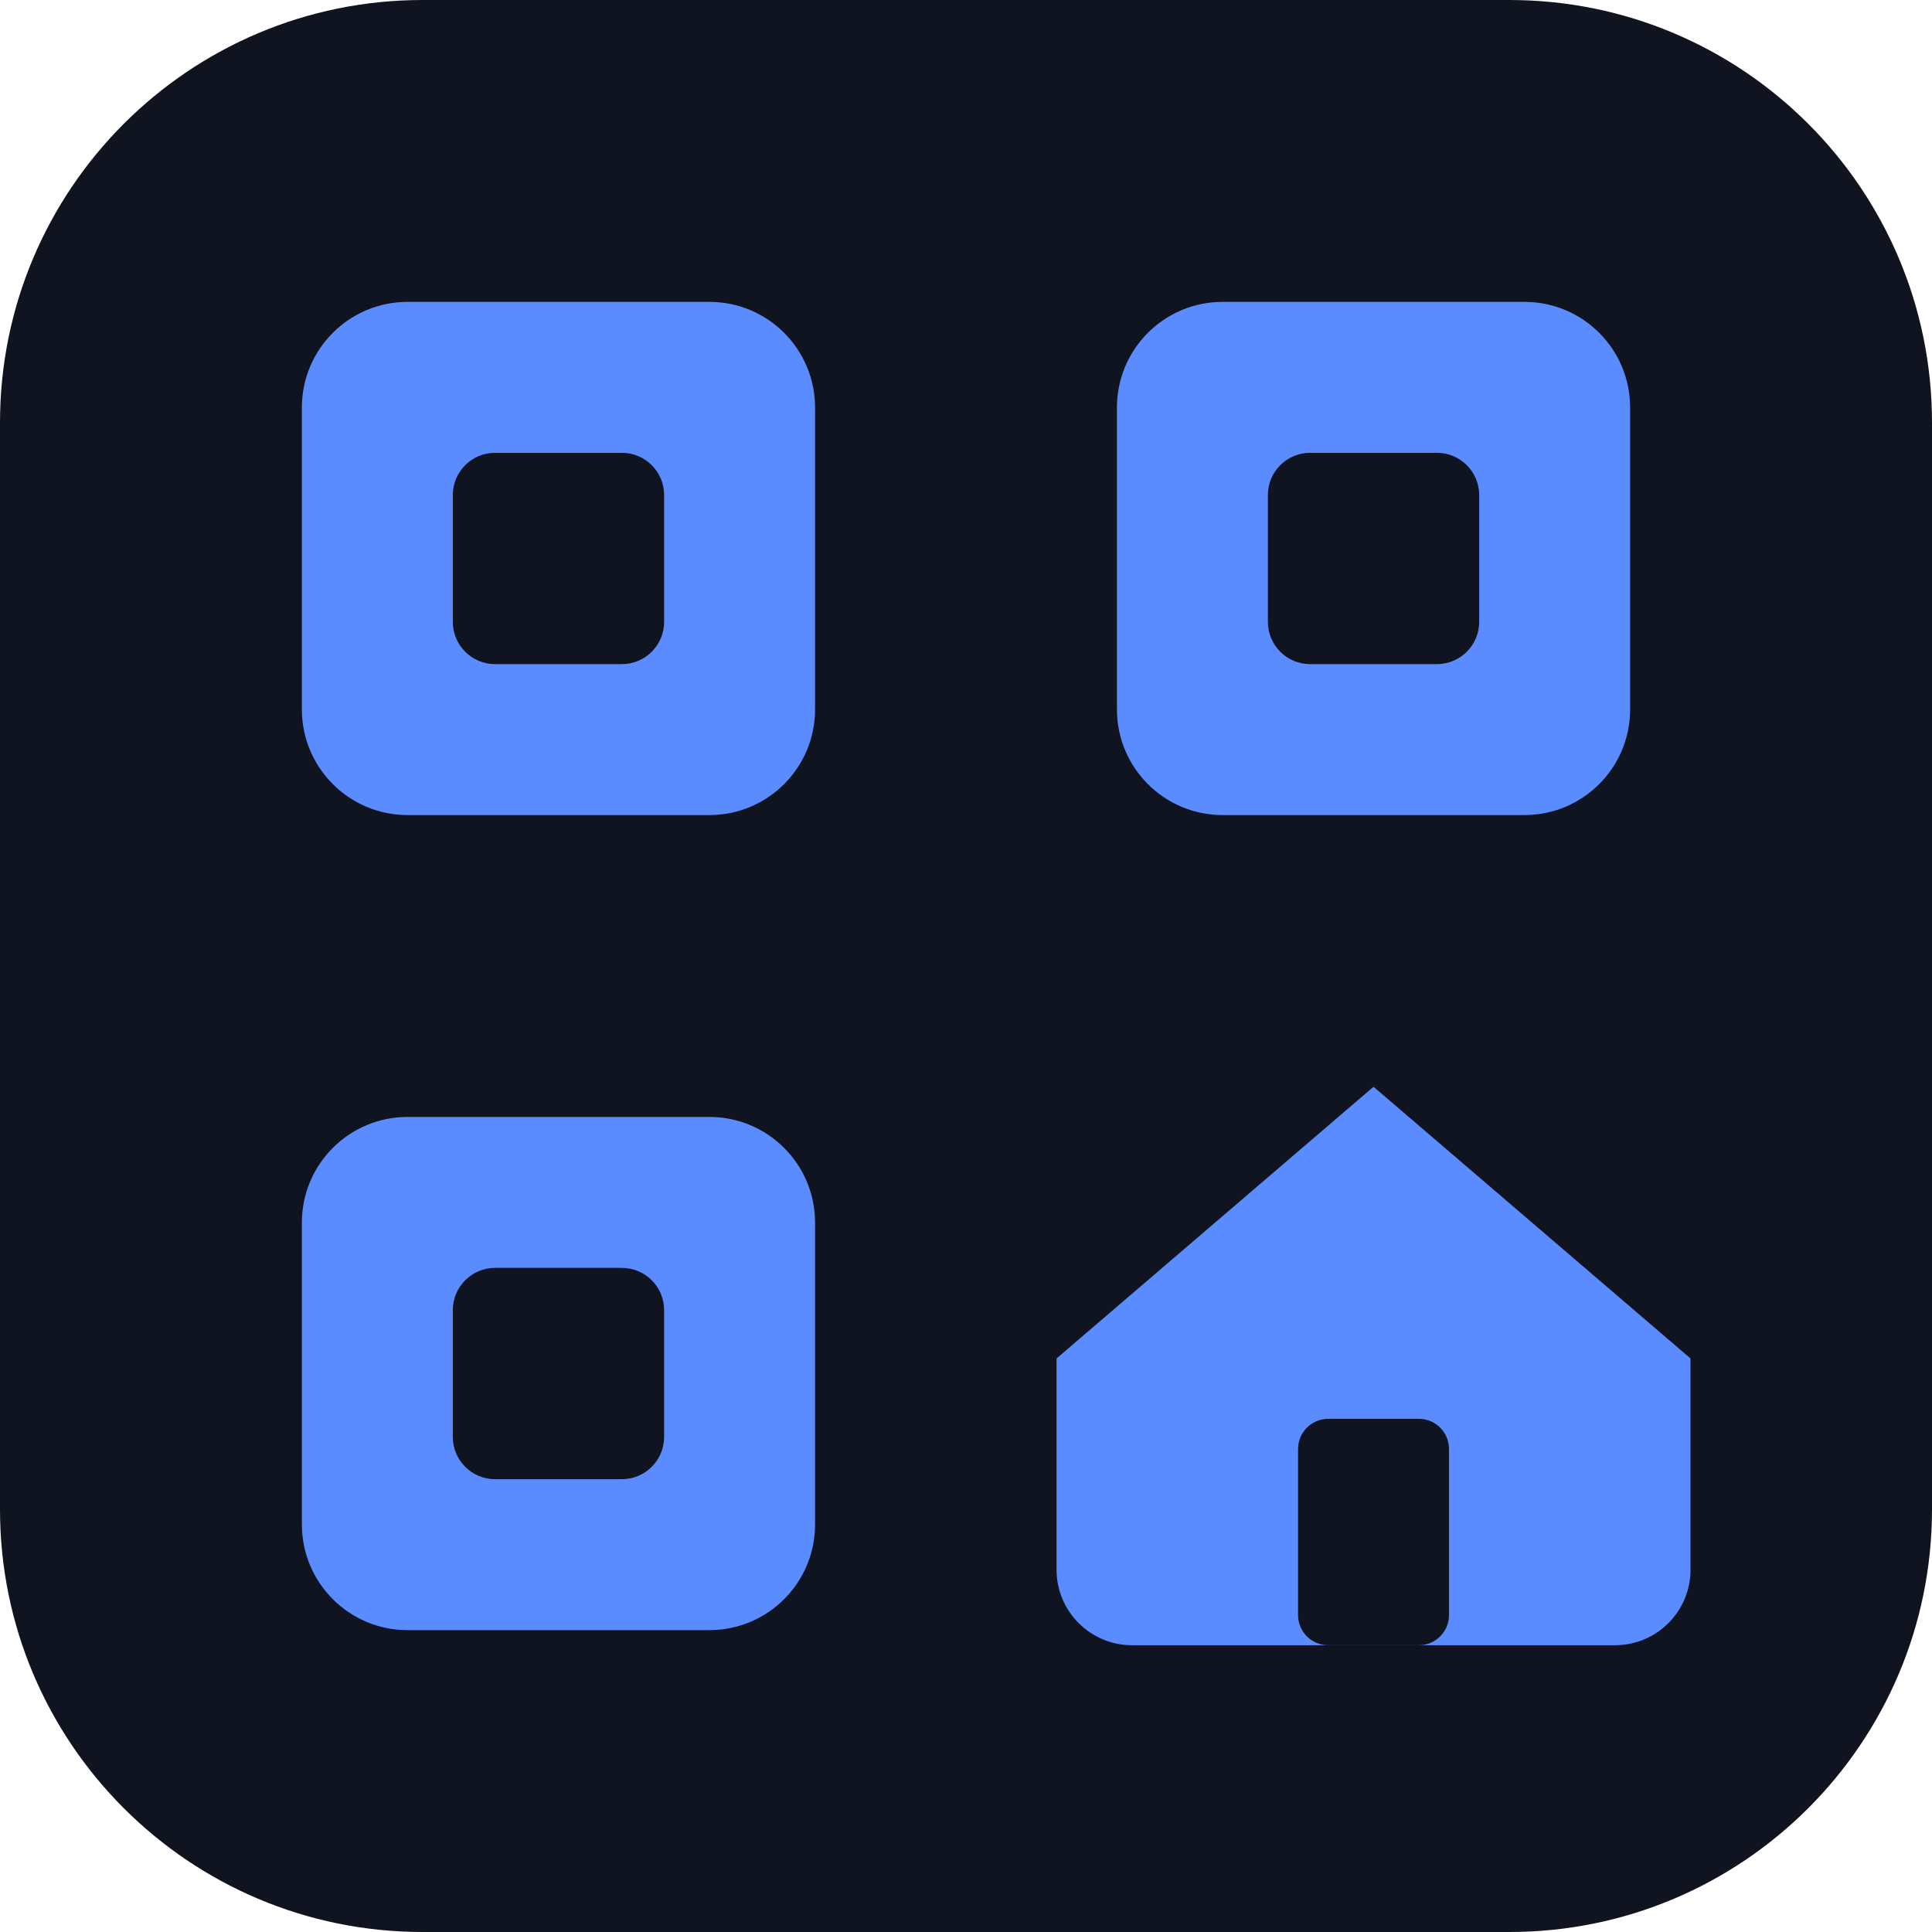
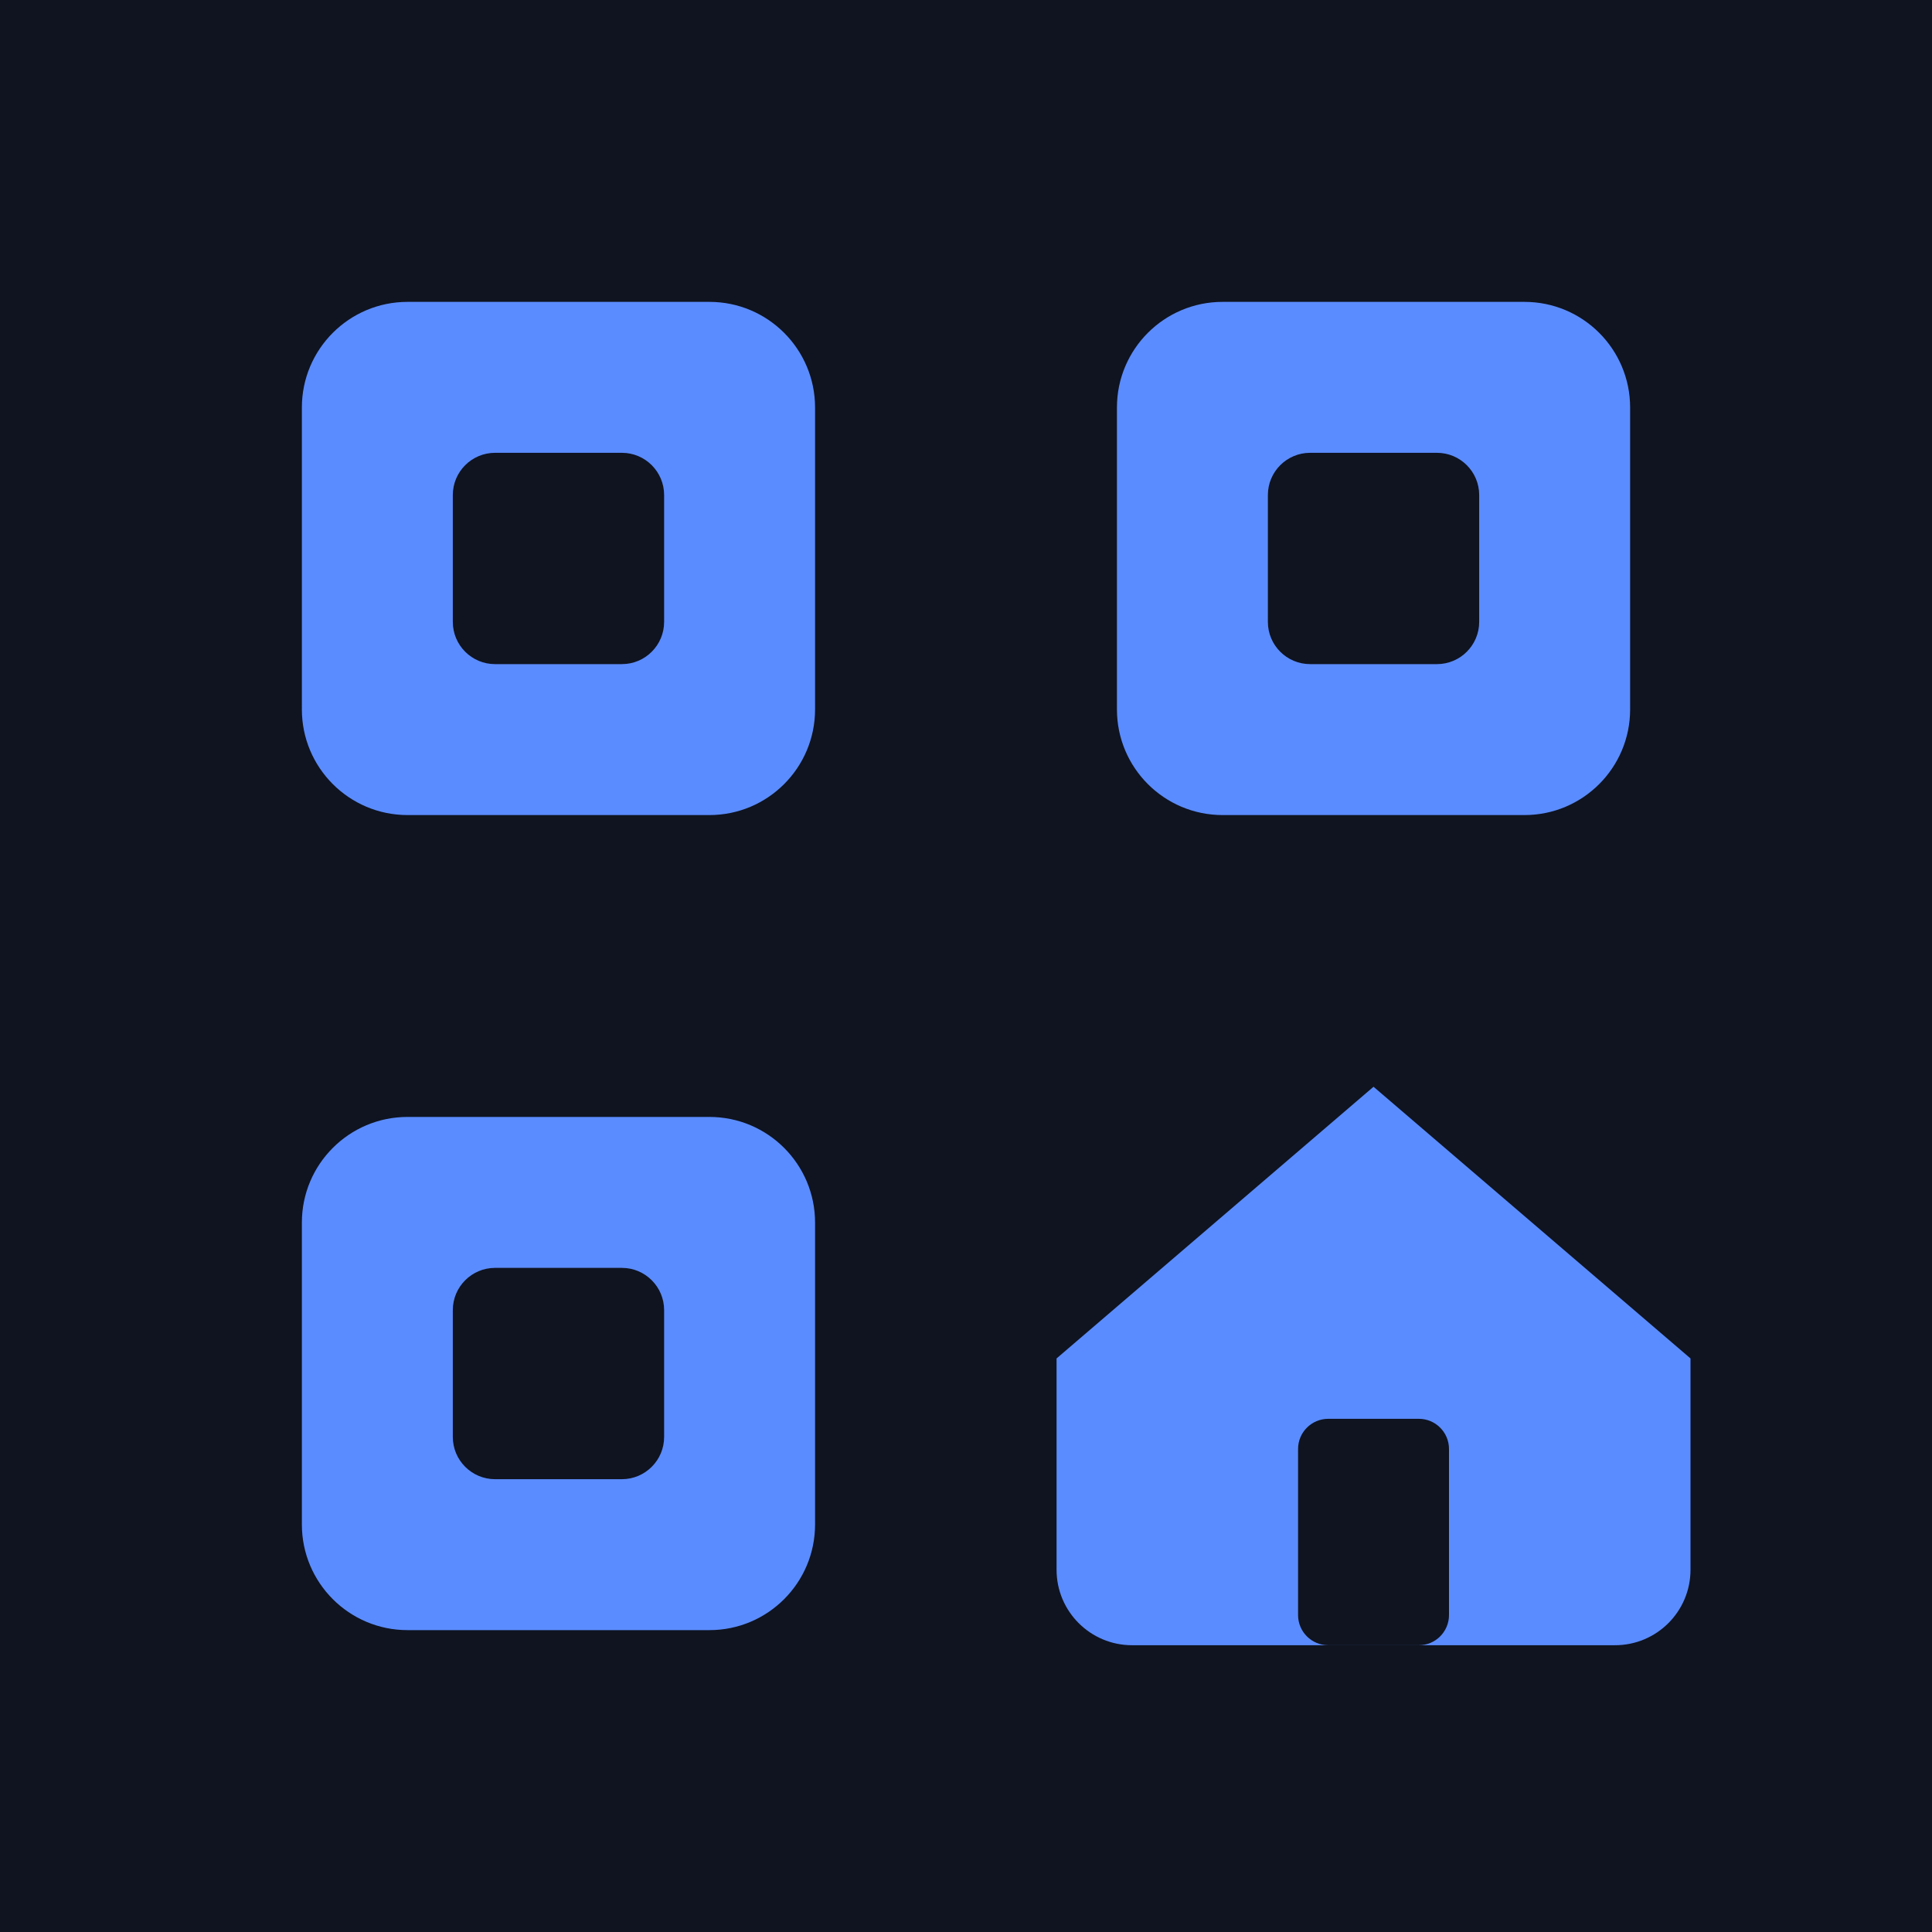
<svg xmlns="http://www.w3.org/2000/svg" viewBox="0 0 64 64">
-   <rect width="64" height="64" rx="14" fill="#0f1420" />
+   <rect width="64" height="64" fill="#0f1420" />
  <g fill="#5b8cff">
    <rect x="10" y="10" width="17" height="17" rx="3.5" />
    <rect x="37" y="10" width="17" height="17" rx="3.5" />
    <rect x="10" y="37" width="17" height="17" rx="3.5" />
    <path d="M45.5 36 L56 45 V52 a2.5 2.5 0 0 1 -2.5 2.5 H37.5 A2.5 2.5 0 0 1 35 52 V45 Z" />
  </g>
  <g fill="#0f1420">
    <rect x="15" y="15" width="7" height="7" rx="1.4" />
    <rect x="42" y="15" width="7" height="7" rx="1.4" />
    <rect x="15" y="42" width="7" height="7" rx="1.4" />
    <rect x="43" y="47" width="5" height="7.5" rx="1" />
  </g>
</svg>
